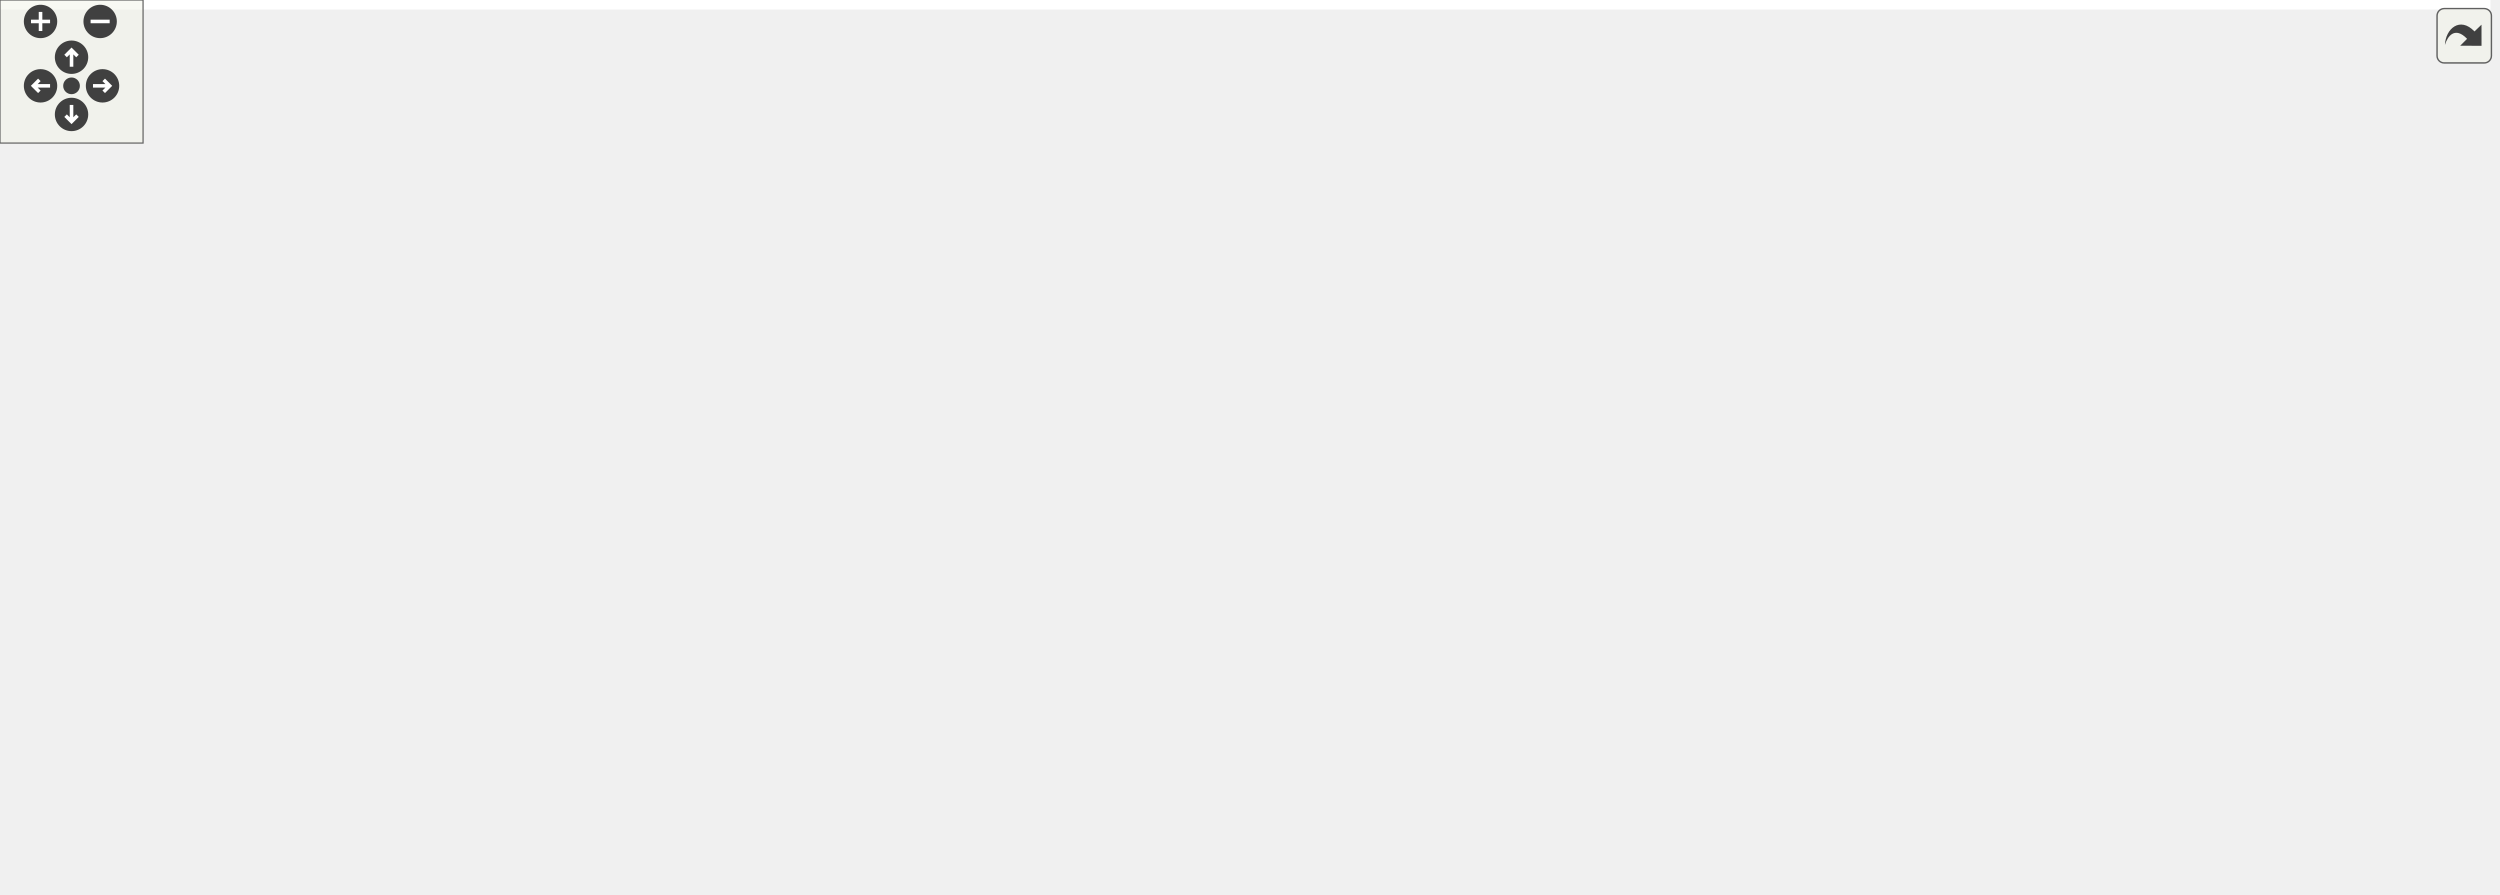
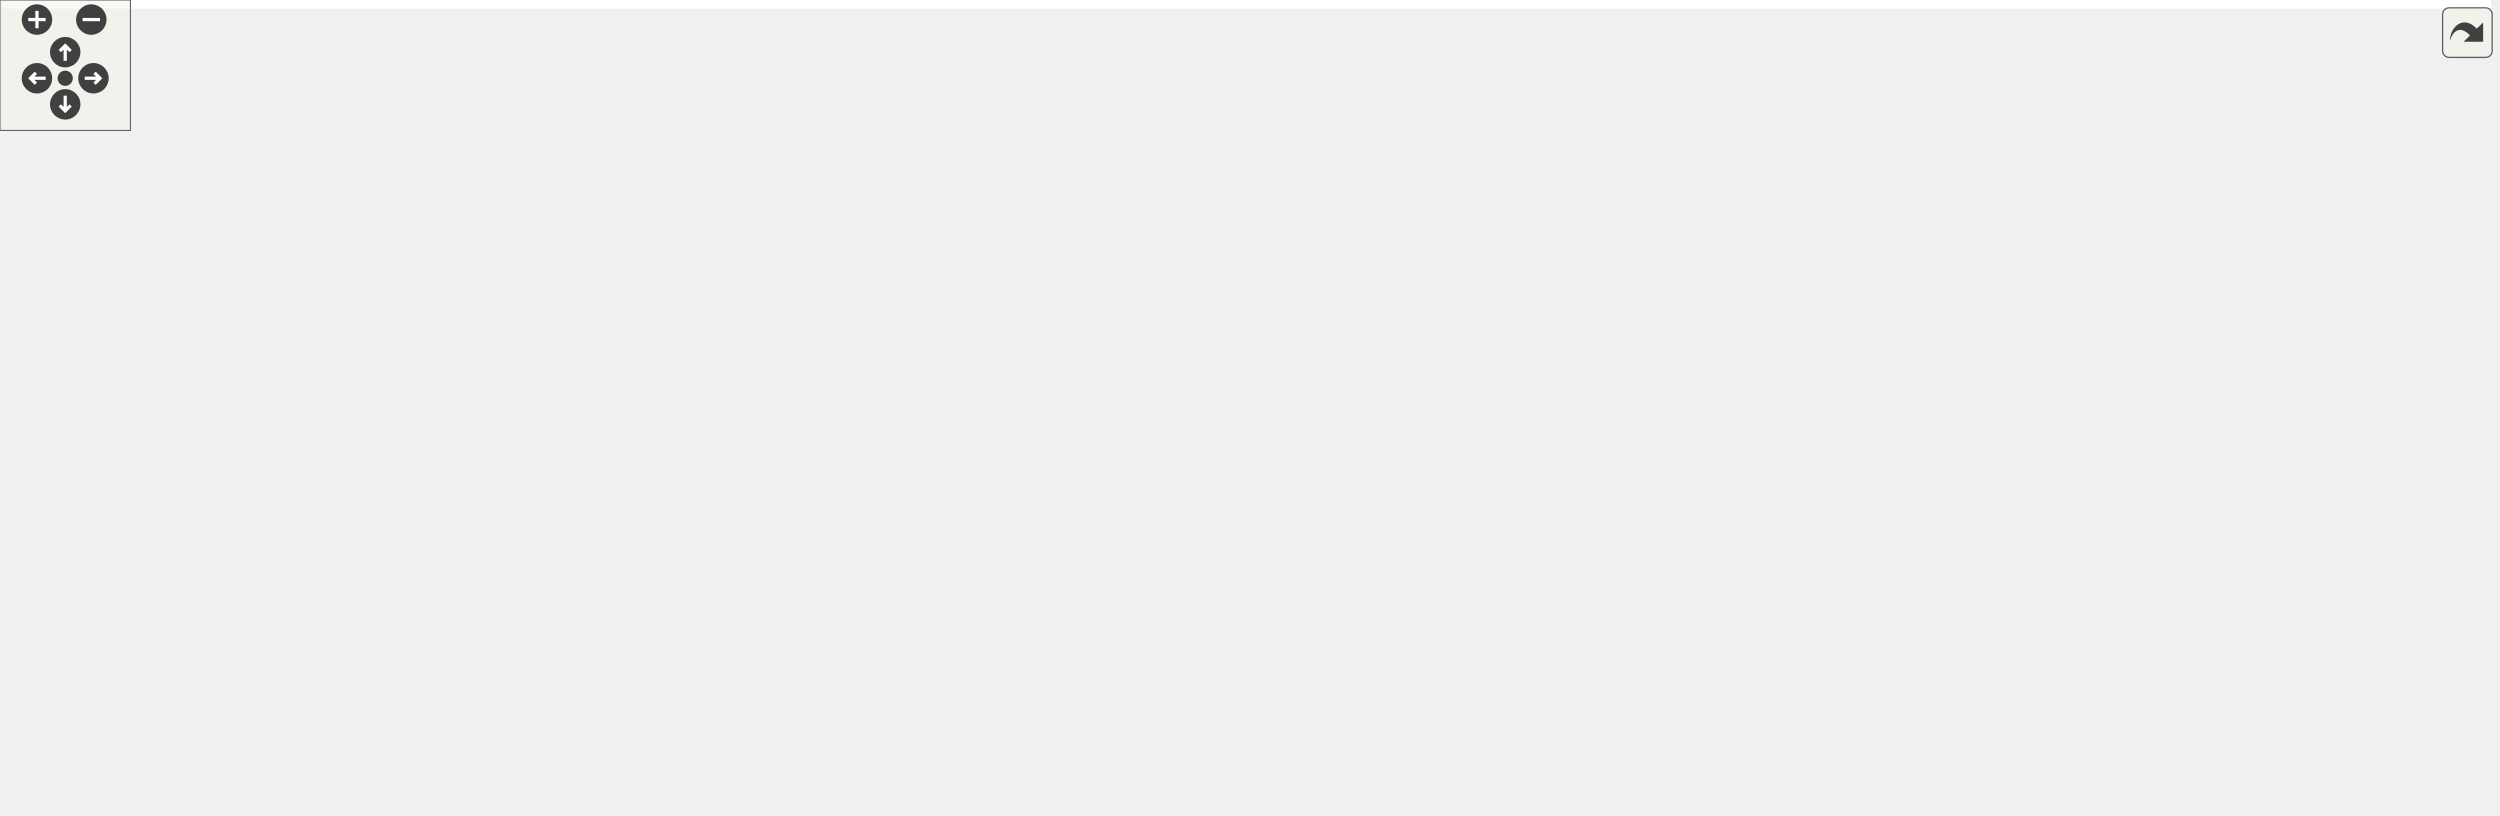
<svg xmlns="http://www.w3.org/2000/svg" xmlns:xlink="http://www.w3.org/1999/xlink" id="main" version="1.1" xml:space="preserve">
  <style type="text/css">
.edge:hover path { stroke: red; }
.edge:hover polygon { stroke: red; fill: red; }
</style>
  <defs>
    <circle id="rim" cx="0" cy="0" r="7" />
    <circle id="rim2" cx="0" cy="0" r="3.5" />
    <g id="zoomPlus">
      <use xlink:href="#rim" fill="#404040">
        <set attributeName="fill" to="#808080" begin="zoomplus.mouseover" end="zoomplus.mouseout" />
      </use>
      <path d="M-4,0h8M0,-4v8" fill="none" stroke="white" stroke-width="1.5" pointer-events="none" />
    </g>
    <g id="zoomMin">
      <use xlink:href="#rim" fill="#404040">
        <set attributeName="fill" to="#808080" begin="zoomminus.mouseover" end="zoomminus.mouseout" />
      </use>
      <path d="M-4,0h8" fill="none" stroke="white" stroke-width="1.5" pointer-events="none" />
    </g>
    <g id="dirArrow">
      <path fill="none" stroke="white" stroke-width="1.5" d="M0,-3.0v7 M-2.5,-0.5L0,-3.0L2.5,-0.5" />
    </g>
    <g id="resetDef">
      <use xlink:href="#rim2" fill="#404040">
        <set attributeName="fill" to="#808080" begin="reset.mouseover" end="reset.mouseout" />
      </use>
    </g>
  </defs>
  <svg id="graph" class="graph">
    <g id="viewport">
-       <polygon fill="white" stroke="none" points="-4,4 -4,-315 1044.5,-315 1044.5,4 -4,4" />
+       <polygon fill="white" stroke="none" points="-4,4 -4,-315 1146,-315 1146,4 -4,4" />
      <g id="node1" class="node">
-         <polygon fill="#bfbfbf" stroke="black" points="130.5,-280.5 130.5,-310.5 247.5,-310.5 247.5,-280.5 130.5,-280.5" />
-         <text text-anchor="start" x="138.5" y="-298.5" font-family="Helvetica,sans-Serif" font-size="10.00">/home/etienne/Projects</text>
-         <text text-anchor="middle" x="189" y="-287.5" font-family="Helvetica,sans-Serif" font-size="10.00">/avcpp/av/av.h</text>
+         <polygon fill="#bfbfbf" stroke="black" points="322.5,-280.5 322.5,-310.5 439.5,-310.5 439.5,-280.5 322.5,-280.5" />
+         <text text-anchor="start" x="330.5" y="-298.5" font-family="Helvetica,sans-Serif" font-size="10.00">/home/etienne/Projects</text>
+         <text text-anchor="middle" x="381" y="-287.5" font-family="Helvetica,sans-Serif" font-size="10.00">/avcpp/av/av.h</text>
      </g>
      <g id="node2" class="node">
        <g id="a_node2">
          <a xlink:href="averrc_8h.html" target="_top" xlink:title="averrc.h">
-             <polygon fill="white" stroke="black" points="111,-224.5 111,-243.5 163,-243.5 163,-224.5 111,-224.5" />
-             <text text-anchor="middle" x="137" y="-231.5" font-family="Helvetica,sans-Serif" font-size="10.00">averrc.h</text>
+             <polygon fill="white" stroke="black" points="1090,-224.5 1090,-243.5 1142,-243.5 1142,-224.5 1090,-224.5" />
+             <text text-anchor="middle" x="1116" y="-231.5" font-family="Helvetica,sans-Serif" font-size="10.00">averrc.h</text>
          </a>
        </g>
      </g>
      <g id="edge1" class="edge">
-         <path fill="none" stroke="midnightblue" d="M176.677,-280.399C169.043,-271.664 159.209,-260.413 151.242,-251.296" />
-         <polygon fill="midnightblue" stroke="midnightblue" points="153.782,-248.884 144.566,-243.658 148.512,-253.491 153.782,-248.884" />
+         <path fill="none" stroke="midnightblue" d="M439.835,-291.878C557.914,-286.231 832.061,-271.179 1061,-244 1067.03,-243.284 1073.41,-242.378 1079.61,-241.418" />
+         <polygon fill="midnightblue" stroke="midnightblue" points="1080.46,-244.827 1089.77,-239.776 1079.34,-237.916 1080.46,-244.827" />
      </g>
      <g id="node4" class="node">
        <g id="a_node4">
          <a xlink:href="codec_8h.html" target="_top" xlink:title="codec.h">
-             <polygon fill="white" stroke="black" points="260.5,-168.5 260.5,-187.5 311.5,-187.5 311.5,-168.5 260.5,-168.5" />
-             <text text-anchor="middle" x="286" y="-175.5" font-family="Helvetica,sans-Serif" font-size="10.00">codec.h</text>
+             <polygon fill="white" stroke="black" points="324.5,-168.5 324.5,-187.5 375.5,-187.5 375.5,-168.5 324.5,-168.5" />
+             <text text-anchor="middle" x="350" y="-175.5" font-family="Helvetica,sans-Serif" font-size="10.00">codec.h</text>
          </a>
        </g>
      </g>
      <g id="edge3" class="edge">
-         <path fill="none" stroke="midnightblue" d="M200.894,-280.337C218.927,-258.865 253.102,-218.172 272.202,-195.429" />
-         <polygon fill="midnightblue" stroke="midnightblue" points="274.968,-197.578 278.719,-187.669 269.608,-193.076 274.968,-197.578" />
+         <path fill="none" stroke="midnightblue" d="M377.199,-280.337C371.613,-259.527 361.182,-220.663 354.988,-197.583" />
+         <polygon fill="midnightblue" stroke="midnightblue" points="358.3,-196.42 352.327,-187.669 351.539,-198.235 358.3,-196.42" />
      </g>
      <g id="node9" class="node">
        <g id="a_node9">
          <a xlink:href="frame_8h.html" target="_top" xlink:title="frame.h">
-             <polygon fill="white" stroke="black" points="0,-112.5 0,-131.5 50,-131.5 50,-112.5 0,-112.5" />
-             <text text-anchor="middle" x="25" y="-119.5" font-family="Helvetica,sans-Serif" font-size="10.00">frame.h</text>
-           </a>
-         </g>
-       </g>
-       <g id="edge22" class="edge">
-         <path fill="none" stroke="midnightblue" d="M156.761,-280.448C139.198,-271.711 117.874,-259.239 102,-244 69.794,-213.082 44.93,-166.119 32.922,-140.752" />
-         <polygon fill="midnightblue" stroke="midnightblue" points="36.067,-139.214 28.705,-131.595 29.709,-142.142 36.067,-139.214" />
+             <polygon fill="white" stroke="black" points="54,-112.5 54,-131.5 104,-131.5 104,-112.5 54,-112.5" />
+             <text text-anchor="middle" x="79" y="-119.5" font-family="Helvetica,sans-Serif" font-size="10.00">frame.h</text>
+           </a>
+         </g>
+       </g>
+       <g id="edge23" class="edge">
+         <path fill="none" stroke="midnightblue" d="M356.286,-280.465C299.29,-248.099 159.222,-168.556 102.963,-136.608" />
+         <polygon fill="midnightblue" stroke="midnightblue" points="104.497,-133.454 94.073,-131.56 101.04,-139.541 104.497,-133.454" />
+       </g>
+       <g id="node10" class="node">
+         <g id="a_node10">
+           <a xlink:href="utils_8h.html" target="_top" xlink:title="utils.h">
+             <polygon fill="white" stroke="black" points="110.5,-56.5 110.5,-75.5 153.5,-75.5 153.5,-56.5 110.5,-56.5" />
+             <text text-anchor="middle" x="132" y="-63.5" font-family="Helvetica,sans-Serif" font-size="10.00">utils.h</text>
+           </a>
+         </g>
+       </g>
+       <g id="edge43" class="edge">
+         <path fill="none" stroke="midnightblue" d="M322.396,-285.787C243.057,-270.464 104.559,-230.393 45,-132 28.878,-105.366 69.752,-86.047 100.802,-75.688" />
+         <polygon fill="midnightblue" stroke="midnightblue" points="101.97,-78.989 110.453,-72.641 99.863,-72.314 101.97,-78.989" />
      </g>
      <g id="node18" class="node">
        <g id="a_node18">
          <a xlink:href="format_8h.html" target="_top" xlink:title="format.h">
-             <polygon fill="white" stroke="black" points="588.5,-224.5 588.5,-243.5 641.5,-243.5 641.5,-224.5 588.5,-224.5" />
-             <text text-anchor="middle" x="615" y="-231.5" font-family="Helvetica,sans-Serif" font-size="10.00">format.h</text>
-           </a>
-         </g>
-       </g>
-       <g id="edge23" class="edge">
-         <path fill="none" stroke="midnightblue" d="M247.786,-286.289C336.981,-273.831 503.939,-250.512 577.995,-240.169" />
-         <polygon fill="midnightblue" stroke="midnightblue" points="578.807,-243.589 588.227,-238.739 577.839,-236.656 578.807,-243.589" />
+             <polygon fill="white" stroke="black" points="609.5,-224.5 609.5,-243.5 662.5,-243.5 662.5,-224.5 609.5,-224.5" />
+             <text text-anchor="middle" x="636" y="-231.5" font-family="Helvetica,sans-Serif" font-size="10.00">format.h</text>
+           </a>
+         </g>
+       </g>
+       <g id="edge24" class="edge">
+         <path fill="none" stroke="midnightblue" d="M439.502,-280.849C488.812,-269.344 557.825,-253.241 599.577,-243.499" />
+         <polygon fill="midnightblue" stroke="midnightblue" points="600.38,-246.906 609.323,-241.225 598.789,-240.089 600.38,-246.906" />
+       </g>
+       <g id="node24" class="node">
+         <g id="a_node24">
+           <a xlink:href="scale_8h.html" target="_top" xlink:title="scale.h">
+             <polygon fill="white" stroke="black" points="160,-112.5 160,-131.5 208,-131.5 208,-112.5 160,-112.5" />
+             <text text-anchor="middle" x="184" y="-119.5" font-family="Helvetica,sans-Serif" font-size="10.00">scale.h</text>
+           </a>
+         </g>
+       </g>
+       <g id="edge40" class="edge">
+         <path fill="none" stroke="midnightblue" d="M364.879,-280.465C328.314,-248.634 239.336,-171.173 201.496,-138.231" />
+         <polygon fill="midnightblue" stroke="midnightblue" points="203.673,-135.486 193.832,-131.56 199.077,-140.766 203.673,-135.486" />
+       </g>
+       <g id="node25" class="node">
+         <g id="a_node25">
+           <a xlink:href="cuesheet_8h.html" target="_top" xlink:title="cuesheet.h">
+             <polygon fill="white" stroke="black" points="1030.5,-112.5 1030.5,-131.5 1095.5,-131.5 1095.5,-112.5 1030.5,-112.5" />
+             <text text-anchor="middle" x="1063" y="-119.5" font-family="Helvetica,sans-Serif" font-size="10.00">cuesheet.h</text>
+           </a>
+         </g>
+       </g>
+       <g id="edge44" class="edge">
+         <path fill="none" stroke="midnightblue" d="M439.752,-290.33C578.062,-279.623 919.776,-247.721 1016,-188 1033.88,-176.902 1047.03,-156.255 1054.8,-141.201" />
+         <polygon fill="midnightblue" stroke="midnightblue" points="1058.12,-142.385 1059.32,-131.858 1051.81,-139.34 1058.12,-142.385" />
+       </g>
+       <g id="node27" class="node">
+         <g id="a_node27">
+           <a xlink:href="dynamicrange_8h.html" target="_top" xlink:title="dynamicrange.h">
+             <polygon fill="white" stroke="black" points="470,-112.5 470,-131.5 556,-131.5 556,-112.5 470,-112.5" />
+             <text text-anchor="middle" x="513" y="-119.5" font-family="Helvetica,sans-Serif" font-size="10.00">dynamicrange.h</text>
+           </a>
+         </g>
+       </g>
+       <g id="edge48" class="edge">
+         <path fill="none" stroke="midnightblue" d="M391.802,-280.465C415.994,-249.035 474.425,-173.118 500.302,-139.498" />
+         <polygon fill="midnightblue" stroke="midnightblue" points="503.086,-141.619 506.412,-131.56 497.539,-137.349 503.086,-141.619" />
      </g>
      <g id="node3" class="node">
-         <polygon fill="white" stroke="#bfbfbf" points="118,-56.5 118,-75.5 192,-75.5 192,-56.5 118,-56.5" />
-         <text text-anchor="middle" x="155" y="-63.5" font-family="Helvetica,sans-Serif" font-size="10.00">system_error</text>
+         <polygon fill="white" stroke="#bfbfbf" points="370,-0.5 370,-19.5 444,-19.5 444,-0.5 370,-0.5" />
+         <text text-anchor="middle" x="407" y="-7.5" font-family="Helvetica,sans-Serif" font-size="10.00">system_error</text>
      </g>
      <g id="edge2" class="edge">
-         <path fill="none" stroke="midnightblue" d="M136.348,-224.406C135.022,-204.47 132.718,-153.604 140,-112 141.579,-102.976 144.619,-93.296 147.551,-85.236" />
-         <polygon fill="midnightblue" stroke="midnightblue" points="150.872,-86.352 151.212,-75.763 144.343,-83.829 150.872,-86.352" />
+         <path fill="none" stroke="midnightblue" d="M1119.63,-224.143C1130.77,-195.42 1161,-103.95 1116,-56 1093.34,-31.851 609.487,-16.544 454.389,-12.244" />
+         <polygon fill="midnightblue" stroke="midnightblue" points="454.32,-8.741 444.228,-11.965 454.128,-15.739 454.32,-8.741" />
      </g>
      <g id="edge8" class="edge">
-         <path fill="none" stroke="midnightblue" d="M268.287,-168.436C252.393,-160.29 228.885,-147.065 211,-132 193.992,-117.673 177.775,-97.95 167.212,-83.997" />
-         <polygon fill="midnightblue" stroke="midnightblue" points="169.894,-81.737 161.135,-75.776 164.265,-85.898 169.894,-81.737" />
+         <path fill="none" stroke="midnightblue" d="M339.01,-168.365C329.547,-160.171 316.564,-146.917 311,-132 303.865,-112.874 313.177,-65.43 320,-56 331,-40.798 348.681,-30.341 365.24,-23.363" />
+         <polygon fill="midnightblue" stroke="midnightblue" points="366.748,-26.531 374.8,-19.646 364.212,-20.007 366.748,-26.531" />
      </g>
      <g id="node5" class="node">
-         <polygon fill="white" stroke="#bfbfbf" points="220,-112.5 220,-131.5 258,-131.5 258,-112.5 220,-112.5" />
-         <text text-anchor="middle" x="239" y="-119.5" font-family="Helvetica,sans-Serif" font-size="10.00">array</text>
+         <polygon fill="white" stroke="#bfbfbf" points="226,-112.5 226,-131.5 264,-131.5 264,-112.5 226,-112.5" />
+         <text text-anchor="middle" x="245" y="-119.5" font-family="Helvetica,sans-Serif" font-size="10.00">array</text>
      </g>
      <g id="edge4" class="edge">
-         <path fill="none" stroke="midnightblue" d="M278.239,-168.083C271.463,-160.298 261.457,-148.801 253.245,-139.367" />
-         <polygon fill="midnightblue" stroke="midnightblue" points="255.822,-136.996 246.617,-131.751 250.542,-141.592 255.822,-136.996" />
+         <path fill="none" stroke="midnightblue" d="M333.13,-168.324C316.291,-159.664 290.193,-146.242 270.762,-136.249" />
+         <polygon fill="midnightblue" stroke="midnightblue" points="272.322,-133.116 261.828,-131.655 269.12,-139.341 272.322,-133.116" />
      </g>
      <g id="node6" class="node">
-         <polygon fill="white" stroke="#bfbfbf" points="455.5,-112.5 455.5,-131.5 514.5,-131.5 514.5,-112.5 455.5,-112.5" />
-         <text text-anchor="middle" x="485" y="-119.5" font-family="Helvetica,sans-Serif" font-size="10.00">functional</text>
+         <polygon fill="white" stroke="#bfbfbf" points="320.5,-112.5 320.5,-131.5 379.5,-131.5 379.5,-112.5 320.5,-112.5" />
+         <text text-anchor="middle" x="350" y="-119.5" font-family="Helvetica,sans-Serif" font-size="10.00">functional</text>
      </g>
      <g id="edge5" class="edge">
-         <path fill="none" stroke="midnightblue" d="M311.608,-170.051C345.504,-160.853 405.608,-144.544 445.383,-133.75" />
-         <polygon fill="midnightblue" stroke="midnightblue" points="446.543,-137.062 455.277,-131.065 444.71,-130.307 446.543,-137.062" />
+         <path fill="none" stroke="midnightblue" d="M350,-168.083C350,-161.006 350,-150.861 350,-141.986" />
+         <polygon fill="midnightblue" stroke="midnightblue" points="353.5,-141.751 350,-131.751 346.5,-141.751 353.5,-141.751" />
      </g>
      <g id="node7" class="node">
-         <polygon fill="white" stroke="#bfbfbf" points="533,-112.5 533,-131.5 587,-131.5 587,-112.5 533,-112.5" />
-         <text text-anchor="middle" x="560" y="-119.5" font-family="Helvetica,sans-Serif" font-size="10.00">iostream</text>
+         <polygon fill="white" stroke="#bfbfbf" points="644,-112.5 644,-131.5 698,-131.5 698,-112.5 644,-112.5" />
+         <text text-anchor="middle" x="671" y="-119.5" font-family="Helvetica,sans-Serif" font-size="10.00">iostream</text>
      </g>
      <g id="edge6" class="edge">
-         <path fill="none" stroke="midnightblue" d="M311.688,-172.565C355.278,-164.941 446.455,-148.565 523,-132 523.101,-131.978 523.202,-131.956 523.303,-131.934" />
-         <polygon fill="midnightblue" stroke="midnightblue" points="523.98,-135.37 532.959,-129.746 522.432,-128.543 523.98,-135.37" />
+         <path fill="none" stroke="midnightblue" d="M375.582,-173.659C425.498,-166.982 539.288,-150.99 634,-132 634.101,-131.98 634.203,-131.959 634.304,-131.939" />
+         <polygon fill="midnightblue" stroke="midnightblue" points="634.947,-135.381 643.979,-129.842 633.464,-128.54 634.947,-135.381" />
      </g>
      <g id="node8" class="node">
-         <polygon fill="white" stroke="#bfbfbf" points="260,-0.5 260,-19.5 312,-19.5 312,-0.5 260,-0.5" />
-         <text text-anchor="middle" x="286" y="-7.5" font-family="Helvetica,sans-Serif" font-size="10.00">memory</text>
+         <polygon fill="white" stroke="#bfbfbf" points="0,-0.5 0,-19.5 52,-19.5 52,-0.5 0,-0.5" />
+         <text text-anchor="middle" x="26" y="-7.5" font-family="Helvetica,sans-Serif" font-size="10.00">memory</text>
      </g>
      <g id="edge7" class="edge">
-         <path fill="none" stroke="midnightblue" d="M286,-168.075C286,-141.945 286,-65.211 286,-29.577" />
-         <polygon fill="midnightblue" stroke="midnightblue" points="289.5,-29.568 286,-19.568 282.5,-29.568 289.5,-29.568" />
+         <path fill="none" stroke="midnightblue" d="M324.442,-174.955C254.672,-169.137 64.819,-151.636 45,-132 17.772,-105.023 19.467,-56.048 22.854,-29.427" />
+         <polygon fill="midnightblue" stroke="midnightblue" points="26.319,-29.922 24.33,-19.516 19.395,-28.892 26.319,-29.922" />
      </g>
      <g id="edge9" class="edge">
-         <path fill="none" stroke="midnightblue" d="M260.315,-172.026C218.919,-163.957 134.91,-147.366 64,-132 62.739,-131.727 61.456,-131.446 60.161,-131.16" />
-         <polygon fill="midnightblue" stroke="midnightblue" points="60.677,-127.689 50.153,-128.909 59.141,-134.518 60.677,-127.689" />
-       </g>
-       <g id="node10" class="node">
-         <g id="a_node10">
-           <a xlink:href="utils_8h.html" target="_top" xlink:title="utils.h">
-             <polygon fill="white" stroke="black" points="56.5,-56.5 56.5,-75.5 99.5,-75.5 99.5,-56.5 56.5,-56.5" />
-             <text text-anchor="middle" x="78" y="-63.5" font-family="Helvetica,sans-Serif" font-size="10.00">utils.h</text>
-           </a>
-         </g>
-       </g>
-       <g id="edge21" class="edge">
-         <path fill="none" stroke="midnightblue" d="M265.203,-168.347C244.946,-159.732 213.429,-145.832 187,-132 156.084,-115.819 121.703,-94.781 99.976,-81.089" />
-         <polygon fill="midnightblue" stroke="midnightblue" points="101.807,-78.105 91.487,-75.706 98.058,-84.017 101.807,-78.105" />
+         <path fill="none" stroke="midnightblue" d="M324.192,-172.301C281.295,-164.422 192.649,-147.848 118,-132 116.738,-131.732 115.454,-131.456 114.158,-131.174" />
+         <polygon fill="midnightblue" stroke="midnightblue" points="114.669,-127.701 104.146,-128.94 113.144,-134.533 114.669,-127.701" />
+       </g>
+       <g id="edge22" class="edge">
+         <path fill="none" stroke="midnightblue" d="M324.301,-174.419C276.366,-169.099 175.907,-155.409 151,-132 138.426,-120.183 134.025,-100.551 132.558,-85.949" />
+         <polygon fill="midnightblue" stroke="midnightblue" points="136.026,-85.326 131.911,-75.563 129.04,-85.761 136.026,-85.326" />
      </g>
      <g id="node11" class="node">
        <g id="a_node11">
          <a xlink:href="packet_8h.html" target="_top" xlink:title="packet.h">
-             <polygon fill="white" stroke="black" points="314,-112.5 314,-131.5 368,-131.5 368,-112.5 314,-112.5" />
-             <text text-anchor="middle" x="341" y="-119.5" font-family="Helvetica,sans-Serif" font-size="10.00">packet.h</text>
-           </a>
-         </g>
-       </g>
-       <g id="edge13" class="edge">
-         <path fill="none" stroke="midnightblue" d="M295.082,-168.083C303.171,-160.141 315.195,-148.335 324.91,-138.797" />
-         <polygon fill="midnightblue" stroke="midnightblue" points="327.403,-141.254 332.087,-131.751 322.499,-136.26 327.403,-141.254" />
+             <polygon fill="white" stroke="black" points="398,-112.5 398,-131.5 452,-131.5 452,-112.5 398,-112.5" />
+             <text text-anchor="middle" x="425" y="-119.5" font-family="Helvetica,sans-Serif" font-size="10.00">packet.h</text>
+           </a>
+         </g>
+       </g>
+       <g id="edge14" class="edge">
+         <path fill="none" stroke="midnightblue" d="M362.05,-168.324C373.463,-160.107 390.831,-147.602 404.435,-137.807" />
+         <polygon fill="midnightblue" stroke="midnightblue" points="406.66,-140.517 412.731,-131.834 402.57,-134.837 406.66,-140.517" />
      </g>
      <g id="node14" class="node">
        <g id="a_node14">
          <a xlink:href="option_8h.html" target="_top" xlink:title="option.h">
-             <polygon fill="white" stroke="black" points="386.5,-112.5 386.5,-131.5 437.5,-131.5 437.5,-112.5 386.5,-112.5" />
-             <text text-anchor="middle" x="412" y="-119.5" font-family="Helvetica,sans-Serif" font-size="10.00">option.h</text>
-           </a>
-         </g>
+             <polygon fill="white" stroke="black" points="574.5,-112.5 574.5,-131.5 625.5,-131.5 625.5,-112.5 574.5,-112.5" />
+             <text text-anchor="middle" x="600" y="-119.5" font-family="Helvetica,sans-Serif" font-size="10.00">option.h</text>
+           </a>
+         </g>
+       </g>
+       <g id="edge18" class="edge">
+         <path fill="none" stroke="midnightblue" d="M375.567,-172.039C414.198,-164.459 489.97,-149.265 564.404,-132.051" />
+         <polygon fill="midnightblue" stroke="midnightblue" points="565.472,-135.396 574.419,-129.721 563.886,-128.578 565.472,-135.396" />
+       </g>
+       <g id="edge10" class="edge">
+         <path fill="none" stroke="midnightblue" d="M79.218,-112.262C80.081,-98.076 83.984,-70.194 101,-56 139.348,-24.012 283.509,-14.751 359.478,-12.079" />
+         <polygon fill="midnightblue" stroke="midnightblue" points="359.847,-15.569 369.727,-11.743 359.618,-8.572 359.847,-15.569" />
+       </g>
+       <g id="edge11" class="edge">
+         <path fill="none" stroke="midnightblue" d="M87.752,-112.083C95.47,-104.22 106.905,-92.569 116.217,-83.081" />
+         <polygon fill="midnightblue" stroke="midnightblue" points="118.904,-85.34 123.411,-75.751 113.908,-80.436 118.904,-85.34" />
+       </g>
+       <g id="edge13" class="edge">
+         <path fill="none" stroke="midnightblue" d="M153.579,-60.763C197.746,-52.09 299.359,-32.137 359.642,-20.299" />
+         <polygon fill="midnightblue" stroke="midnightblue" points="360.533,-23.691 369.671,-18.33 359.184,-16.823 360.533,-23.691" />
+       </g>
+       <g id="edge12" class="edge">
+         <path fill="none" stroke="midnightblue" d="M114.969,-56.324C97.97,-47.664 71.624,-34.242 52.007,-24.249" />
+         <polygon fill="midnightblue" stroke="midnightblue" points="53.488,-21.075 42.989,-19.654 50.31,-27.312 53.488,-21.075" />
      </g>
      <g id="edge17" class="edge">
-         <path fill="none" stroke="midnightblue" d="M305.965,-168.444C326.609,-159.596 359.063,-145.687 382.632,-135.586" />
-         <polygon fill="midnightblue" stroke="midnightblue" points="384.316,-138.673 392.128,-131.516 381.558,-132.239 384.316,-138.673" />
-       </g>
-       <g id="edge10" class="edge">
-         <path fill="none" stroke="midnightblue" d="M45.599,-112.444C66.993,-103.557 100.681,-89.563 125.024,-79.451" />
-         <polygon fill="midnightblue" stroke="midnightblue" points="126.605,-82.585 134.497,-75.516 123.92,-76.12 126.605,-82.585" />
-       </g>
-       <g id="edge11" class="edge">
-         <path fill="none" stroke="midnightblue" d="M33.752,-112.083C41.47,-104.22 52.905,-92.569 62.217,-83.081" />
-         <polygon fill="midnightblue" stroke="midnightblue" points="64.904,-85.34 69.411,-75.751 59.908,-80.436 64.904,-85.34" />
-       </g>
-       <g id="edge12" class="edge">
-         <path fill="none" stroke="midnightblue" d="M99.654,-58.613C102.785,-57.719 105.972,-56.824 109,-56 157.589,-42.774 214.016,-28.639 249.853,-19.813" />
-         <polygon fill="midnightblue" stroke="midnightblue" points="250.96,-23.145 259.836,-17.36 249.29,-16.347 250.96,-23.145" />
+         <path fill="none" stroke="midnightblue" d="M423.588,-112.368C420.683,-94.617 413.982,-53.666 410.043,-29.597" />
+         <polygon fill="midnightblue" stroke="midnightblue" points="413.475,-28.895 408.406,-19.591 406.567,-30.025 413.475,-28.895" />
+       </g>
+       <g id="node12" class="node">
+         <polygon fill="white" stroke="#bfbfbf" points="435.5,-56.5 435.5,-75.5 484.5,-75.5 484.5,-56.5 435.5,-56.5" />
+         <text text-anchor="middle" x="460" y="-63.5" font-family="Helvetica,sans-Serif" font-size="10.00">cstddef</text>
+       </g>
+       <g id="edge15" class="edge">
+         <path fill="none" stroke="midnightblue" d="M430.78,-112.083C435.672,-104.534 442.827,-93.495 448.833,-84.23" />
+         <polygon fill="midnightblue" stroke="midnightblue" points="451.826,-86.046 454.328,-75.751 445.952,-82.239 451.826,-86.046" />
+       </g>
+       <g id="node13" class="node">
+         <polygon fill="white" stroke="#bfbfbf" points="329.5,-56.5 329.5,-75.5 378.5,-75.5 378.5,-56.5 329.5,-56.5" />
+         <text text-anchor="middle" x="354" y="-63.5" font-family="Helvetica,sans-Serif" font-size="10.00">stdint.h</text>
      </g>
      <g id="edge16" class="edge">
-         <path fill="none" stroke="midnightblue" d="M313.954,-113.148C282.457,-104.004 230.165,-88.822 194.214,-78.385" />
-         <polygon fill="midnightblue" stroke="midnightblue" points="195.117,-75.002 184.538,-75.576 193.166,-81.725 195.117,-75.002" />
-       </g>
-       <g id="node12" class="node">
-         <polygon fill="white" stroke="#bfbfbf" points="381.5,-56.5 381.5,-75.5 430.5,-75.5 430.5,-56.5 381.5,-56.5" />
-         <text text-anchor="middle" x="406" y="-63.5" font-family="Helvetica,sans-Serif" font-size="10.00">cstddef</text>
-       </g>
-       <g id="edge14" class="edge">
-         <path fill="none" stroke="midnightblue" d="M351.443,-112.324C361.146,-104.263 375.815,-92.076 387.5,-82.37" />
-         <polygon fill="midnightblue" stroke="midnightblue" points="389.911,-84.916 395.367,-75.834 385.438,-79.532 389.911,-84.916" />
-       </g>
-       <g id="node13" class="node">
-         <polygon fill="white" stroke="#bfbfbf" points="314.5,-56.5 314.5,-75.5 363.5,-75.5 363.5,-56.5 314.5,-56.5" />
-         <text text-anchor="middle" x="339" y="-63.5" font-family="Helvetica,sans-Serif" font-size="10.00">stdint.h</text>
-       </g>
-       <g id="edge15" class="edge">
-         <path fill="none" stroke="midnightblue" d="M340.67,-112.083C340.408,-105.006 340.032,-94.861 339.703,-85.987" />
-         <polygon fill="midnightblue" stroke="midnightblue" points="343.192,-85.615 339.324,-75.751 336.197,-85.874 343.192,-85.615" />
+         <path fill="none" stroke="midnightblue" d="M413.593,-112.324C402.891,-104.185 386.659,-91.84 373.837,-82.087" />
+         <polygon fill="midnightblue" stroke="midnightblue" points="375.693,-79.102 365.615,-75.834 371.456,-84.673 375.693,-79.102" />
      </g>
      <g id="node15" class="node">
-         <polygon fill="white" stroke="#bfbfbf" points="594.5,-56.5 594.5,-75.5 635.5,-75.5 635.5,-56.5 594.5,-56.5" />
-         <text text-anchor="middle" x="615" y="-63.5" font-family="Helvetica,sans-Serif" font-size="10.00">string</text>
-       </g>
-       <g id="edge18" class="edge">
-         <path fill="none" stroke="midnightblue" d="M437.71,-114.161C475.201,-104.188 544.745,-85.689 584.682,-75.065" />
-         <polygon fill="midnightblue" stroke="midnightblue" points="585.633,-78.434 594.398,-72.481 583.834,-71.669 585.633,-78.434" />
+         <polygon fill="white" stroke="#bfbfbf" points="829.5,-56.5 829.5,-75.5 870.5,-75.5 870.5,-56.5 829.5,-56.5" />
+         <text text-anchor="middle" x="850" y="-63.5" font-family="Helvetica,sans-Serif" font-size="10.00">string</text>
+       </g>
+       <g id="edge19" class="edge">
+         <path fill="none" stroke="midnightblue" d="M625.581,-114.279C628.748,-113.489 631.945,-112.712 635,-112 700.427,-96.749 777.619,-81.178 819.402,-72.95" />
+         <polygon fill="midnightblue" stroke="midnightblue" points="820.338,-76.333 829.477,-70.973 818.99,-69.464 820.338,-76.333" />
      </g>
      <g id="node16" class="node">
-         <polygon fill="white" stroke="#bfbfbf" points="793,-56.5 793,-75.5 837,-75.5 837,-56.5 793,-56.5" />
-         <text text-anchor="middle" x="815" y="-63.5" font-family="Helvetica,sans-Serif" font-size="10.00">vector</text>
-       </g>
-       <g id="edge19" class="edge">
-         <path fill="none" stroke="midnightblue" d="M437.533,-113.839C440.377,-113.161 443.242,-112.531 446,-112 569.113,-88.315 717.863,-74.664 782.449,-69.457" />
-         <polygon fill="midnightblue" stroke="midnightblue" points="783.099,-72.916 792.791,-68.638 782.546,-65.938 783.099,-72.916" />
+         <polygon fill="white" stroke="#bfbfbf" points="904,-56.5 904,-75.5 948,-75.5 948,-56.5 904,-56.5" />
+         <text text-anchor="middle" x="926" y="-63.5" font-family="Helvetica,sans-Serif" font-size="10.00">vector</text>
+       </g>
+       <g id="edge20" class="edge">
+         <path fill="none" stroke="midnightblue" d="M625.543,-114.101C628.716,-113.342 631.925,-112.62 635,-112 742.453,-90.32 770.922,-94.312 879,-76 883.766,-75.192 888.794,-74.287 893.718,-73.37" />
+         <polygon fill="midnightblue" stroke="midnightblue" points="894.392,-76.805 903.563,-71.499 893.085,-69.928 894.392,-76.805" />
      </g>
      <g id="node17" class="node">
-         <polygon fill="white" stroke="#bfbfbf" points="448.5,-56.5 448.5,-75.5 507.5,-75.5 507.5,-56.5 448.5,-56.5" />
-         <text text-anchor="middle" x="478" y="-63.5" font-family="Helvetica,sans-Serif" font-size="10.00">stdexcept</text>
-       </g>
-       <g id="edge20" class="edge">
-         <path fill="none" stroke="midnightblue" d="M422.604,-112.324C432.456,-104.263 447.351,-92.076 459.215,-82.37" />
-         <polygon fill="midnightblue" stroke="midnightblue" points="461.68,-84.875 467.203,-75.834 457.247,-79.457 461.68,-84.875" />
+         <polygon fill="white" stroke="#bfbfbf" points="570.5,-56.5 570.5,-75.5 629.5,-75.5 629.5,-56.5 570.5,-56.5" />
+         <text text-anchor="middle" x="600" y="-63.5" font-family="Helvetica,sans-Serif" font-size="10.00">stdexcept</text>
+       </g>
+       <g id="edge21" class="edge">
+         <path fill="none" stroke="midnightblue" d="M600,-112.083C600,-105.006 600,-94.861 600,-85.987" />
+         <polygon fill="midnightblue" stroke="midnightblue" points="603.5,-85.751 600,-75.751 596.5,-85.751 603.5,-85.751" />
+       </g>
+       <g id="edge30" class="edge">
+         <path fill="none" stroke="midnightblue" d="M662.636,-231.32C737.38,-226.337 944.947,-210.573 965,-188 1004.04,-144.06 1000.14,-95.914 957,-56 920.49,-22.223 581.305,-13.634 454.517,-11.595" />
+         <polygon fill="midnightblue" stroke="midnightblue" points="454.392,-8.092 444.339,-11.438 454.284,-15.091 454.392,-8.092" />
+       </g>
+       <g id="edge32" class="edge">
+         <path fill="none" stroke="midnightblue" d="M609.351,-227.968C557.678,-218.212 443.847,-196.719 385.704,-185.741" />
+         <polygon fill="midnightblue" stroke="midnightblue" points="386.335,-182.299 375.859,-183.882 385.036,-189.177 386.335,-182.299" />
+       </g>
+       <g id="edge26" class="edge">
+         <path fill="none" stroke="midnightblue" d="M630.853,-224.187C622.005,-209.893 602.479,-181.861 578,-168 506.28,-127.388 474.967,-147.987 389.616,-131.96" />
+         <polygon fill="midnightblue" stroke="midnightblue" points="390.276,-128.523 379.784,-129.998 388.906,-135.387 390.276,-128.523" />
+       </g>
+       <g id="edge28" class="edge">
+         <path fill="none" stroke="midnightblue" d="M609.345,-232.53C503.103,-230.084 111.564,-215.459 28,-132 1.085,-105.119 11.241,-55.737 19.494,-29.128" />
+         <polygon fill="midnightblue" stroke="midnightblue" points="22.846,-30.138 22.695,-19.544 16.207,-27.92 22.846,-30.138" />
+       </g>
+       <g id="edge33" class="edge">
+         <path fill="none" stroke="midnightblue" d="M635.353,-224.408C633.824,-210.432 628.739,-182.847 612,-168 562.704,-124.276 530.969,-146.163 462.09,-132.054" />
+         <polygon fill="midnightblue" stroke="midnightblue" points="462.643,-128.591 452.119,-129.813 461.108,-135.421 462.643,-128.591" />
      </g>
      <g id="edge29" class="edge">
-         <path fill="none" stroke="midnightblue" d="M588.313,-231.729C514.937,-227.915 311.588,-215.123 251,-188 216.503,-172.557 210.015,-161.981 187,-132 176.001,-117.672 167.272,-98.964 161.728,-85.299" />
-         <polygon fill="midnightblue" stroke="midnightblue" points="164.85,-83.669 157.981,-75.602 158.32,-86.191 164.85,-83.669" />
+         <path fill="none" stroke="midnightblue" d="M662.525,-230.72C697.187,-226.706 758.681,-215.952 803,-188 830.727,-170.513 839.627,-162.744 851,-132 856.506,-117.115 855.662,-98.969 853.782,-85.637" />
+         <polygon fill="midnightblue" stroke="midnightblue" points="857.225,-85.007 852.076,-75.747 850.326,-86.197 857.225,-85.007" />
      </g>
      <g id="edge31" class="edge">
-         <path fill="none" stroke="midnightblue" d="M588.355,-228.627C529.401,-218.95 387.895,-195.724 321.511,-184.829" />
-         <polygon fill="midnightblue" stroke="midnightblue" points="321.961,-181.356 311.526,-183.19 320.827,-188.263 321.961,-181.356" />
+         <path fill="none" stroke="midnightblue" d="M662.578,-233.354C730.647,-233.636 908.472,-230.233 945,-188 970.175,-158.893 950.26,-110.469 936.425,-84.586" />
+         <polygon fill="midnightblue" stroke="midnightblue" points="939.308,-82.57 931.357,-75.568 933.205,-86 939.308,-82.57" />
+       </g>
+       <g id="node19" class="node">
+         <polygon fill="white" stroke="#bfbfbf" points="880,-168.5 880,-187.5 936,-187.5 936,-168.5 880,-168.5" />
+         <text text-anchor="middle" x="908" y="-175.5" font-family="Helvetica,sans-Serif" font-size="10.00">algorithm</text>
      </g>
      <g id="edge25" class="edge">
-         <path fill="none" stroke="midnightblue" d="M604.799,-224.368C582.776,-205.733 530.538,-161.532 502.885,-138.134" />
-         <polygon fill="midnightblue" stroke="midnightblue" points="505.048,-135.379 495.153,-131.591 500.527,-140.723 505.048,-135.379" />
+         <path fill="none" stroke="midnightblue" d="M662.593,-227.957C705.456,-219.793 792.46,-203.072 866,-188 867.233,-187.747 868.486,-187.489 869.75,-187.226" />
+         <polygon fill="midnightblue" stroke="midnightblue" points="870.481,-190.649 879.548,-185.169 869.042,-183.799 870.481,-190.649" />
+       </g>
+       <g id="node20" class="node">
+         <polygon fill="white" stroke="#bfbfbf" points="522.5,-168.5 522.5,-187.5 569.5,-187.5 569.5,-168.5 522.5,-168.5" />
+         <text text-anchor="middle" x="546" y="-175.5" font-family="Helvetica,sans-Serif" font-size="10.00">iterator</text>
      </g>
      <g id="edge27" class="edge">
-         <path fill="none" stroke="midnightblue" d="M641.583,-231.29C677.31,-227.887 741.57,-217.787 787,-188 840.739,-152.765 889.581,-103.224 846,-56 810.484,-17.515 440.422,-11.931 322.137,-11.131" />
-         <polygon fill="midnightblue" stroke="midnightblue" points="322.153,-7.631 312.132,-11.071 322.11,-14.631 322.153,-7.631" />
-       </g>
-       <g id="edge32" class="edge">
-         <path fill="none" stroke="midnightblue" d="M593.5,-224.368C545.181,-204.97 427.857,-157.87 371.806,-135.367" />
-         <polygon fill="midnightblue" stroke="midnightblue" points="372.985,-132.069 362.4,-131.591 370.377,-138.565 372.985,-132.069" />
-       </g>
-       <g id="edge28" class="edge">
-         <path fill="none" stroke="midnightblue" d="M615,-224.075C615,-197.945 615,-121.211 615,-85.577" />
-         <polygon fill="midnightblue" stroke="midnightblue" points="618.5,-85.568 615,-75.568 611.5,-85.568 618.5,-85.568" />
-       </g>
-       <g id="edge30" class="edge">
-         <path fill="none" stroke="midnightblue" d="M641.763,-229.167C687.738,-220.93 780.133,-196.724 815,-132 822.61,-117.874 821.766,-99.388 819.512,-85.743" />
-         <polygon fill="midnightblue" stroke="midnightblue" points="822.875,-84.717 817.442,-75.621 816.017,-86.12 822.875,-84.717" />
-       </g>
-       <g id="node19" class="node">
-         <polygon fill="white" stroke="#bfbfbf" points="919,-168.5 919,-187.5 975,-187.5 975,-168.5 919,-168.5" />
-         <text text-anchor="middle" x="947" y="-175.5" font-family="Helvetica,sans-Serif" font-size="10.00">algorithm</text>
-       </g>
-       <g id="edge24" class="edge">
-         <path fill="none" stroke="midnightblue" d="M641.874,-229.353C693.176,-222.276 808.551,-205.802 905,-188 906.237,-187.772 907.494,-187.534 908.763,-187.29" />
-         <polygon fill="midnightblue" stroke="midnightblue" points="909.462,-190.72 918.578,-185.32 908.084,-183.856 909.462,-190.72" />
-       </g>
-       <g id="node20" class="node">
-         <polygon fill="white" stroke="#bfbfbf" points="993.5,-168.5 993.5,-187.5 1040.5,-187.5 1040.5,-168.5 993.5,-168.5" />
-         <text text-anchor="middle" x="1017" y="-175.5" font-family="Helvetica,sans-Serif" font-size="10.00">iterator</text>
-       </g>
-       <g id="edge26" class="edge">
-         <path fill="none" stroke="midnightblue" d="M641.606,-231.086C701.108,-226.523 849.541,-213.574 983.292,-187.859" />
-         <polygon fill="midnightblue" stroke="midnightblue" points="984.16,-191.255 993.304,-185.904 982.819,-184.385 984.16,-191.255" />
+         <path fill="none" stroke="midnightblue" d="M621.54,-224.324C607.5,-215.9 585.952,-202.971 569.457,-193.074" />
+         <polygon fill="midnightblue" stroke="midnightblue" points="570.8,-189.798 560.424,-187.655 567.198,-195.801 570.8,-189.798" />
      </g>
      <g id="node21" class="node">
        <g id="a_node21">
          <a xlink:href="metadata_8h.html" target="_top" xlink:title="metadata.h">
-             <polygon fill="white" stroke="black" points="655.5,-168.5 655.5,-187.5 720.5,-187.5 720.5,-168.5 655.5,-168.5" />
-             <text text-anchor="middle" x="688" y="-175.5" font-family="Helvetica,sans-Serif" font-size="10.00">metadata.h</text>
-           </a>
-         </g>
-       </g>
-       <g id="edge33" class="edge">
-         <path fill="none" stroke="midnightblue" d="M626.729,-224.324C637.837,-216.107 654.742,-203.602 667.983,-193.807" />
-         <polygon fill="midnightblue" stroke="midnightblue" points="670.1,-196.595 676.058,-187.834 665.937,-190.967 670.1,-196.595" />
+             <polygon fill="white" stroke="black" points="729.5,-168.5 729.5,-187.5 794.5,-187.5 794.5,-168.5 729.5,-168.5" />
+             <text text-anchor="middle" x="762" y="-175.5" font-family="Helvetica,sans-Serif" font-size="10.00">metadata.h</text>
+           </a>
+         </g>
+       </g>
+       <g id="edge34" class="edge">
+         <path fill="none" stroke="midnightblue" d="M655.965,-224.444C676.609,-215.596 709.063,-201.687 732.632,-191.586" />
+         <polygon fill="midnightblue" stroke="midnightblue" points="734.316,-194.673 742.128,-187.516 731.558,-188.239 734.316,-194.673" />
+       </g>
+       <g id="edge36" class="edge">
+         <path fill="none" stroke="midnightblue" d="M747.379,-168.324C733.051,-159.822 710.987,-146.729 694.251,-136.797" />
+         <polygon fill="midnightblue" stroke="midnightblue" points="695.97,-133.748 685.584,-131.655 692.398,-139.768 695.97,-133.748" />
+       </g>
+       <g id="edge37" class="edge">
+         <path fill="none" stroke="midnightblue" d="M782.695,-168.347C798.144,-160.876 818.638,-148.65 831,-132 840.965,-118.578 845.722,-100.014 847.982,-86.16" />
+         <polygon fill="midnightblue" stroke="midnightblue" points="851.504,-86.221 849.352,-75.847 844.565,-85.299 851.504,-86.221" />
+       </g>
+       <g id="edge39" class="edge">
+         <path fill="none" stroke="midnightblue" d="M782.223,-168.497C800.79,-160.298 828.717,-146.956 851,-132 872.97,-117.255 895.569,-96.811 910.137,-82.811" />
+         <polygon fill="midnightblue" stroke="midnightblue" points="912.637,-85.262 917.35,-75.773 907.748,-80.252 912.637,-85.262" />
+       </g>
+       <g id="node22" class="node">
+         <polygon fill="white" stroke="#bfbfbf" points="716.5,-112.5 716.5,-131.5 751.5,-131.5 751.5,-112.5 716.5,-112.5" />
+         <text text-anchor="middle" x="734" y="-119.5" font-family="Helvetica,sans-Serif" font-size="10.00">map</text>
      </g>
      <g id="edge35" class="edge">
-         <path fill="none" stroke="midnightblue" d="M667.718,-168.444C646.653,-159.557 613.483,-145.563 589.514,-135.451" />
-         <polygon fill="midnightblue" stroke="midnightblue" points="590.761,-132.179 580.187,-131.516 588.04,-138.628 590.761,-132.179" />
-       </g>
-       <g id="edge36" class="edge">
-         <path fill="none" stroke="midnightblue" d="M682.272,-168.368C670.225,-150.215 642.077,-107.802 626.275,-83.99" />
-         <polygon fill="midnightblue" stroke="midnightblue" points="629.147,-81.988 620.702,-75.591 623.315,-85.859 629.147,-81.988" />
+         <path fill="none" stroke="midnightblue" d="M757.376,-168.083C753.544,-160.691 747.976,-149.953 743.235,-140.811" />
+         <polygon fill="midnightblue" stroke="midnightblue" points="746.248,-139.018 738.538,-131.751 740.034,-142.24 746.248,-139.018" />
+       </g>
+       <g id="node23" class="node">
+         <polygon fill="white" stroke="#bfbfbf" points="770,-112.5 770,-131.5 822,-131.5 822,-112.5 770,-112.5" />
+         <text text-anchor="middle" x="796" y="-119.5" font-family="Helvetica,sans-Serif" font-size="10.00">sstream</text>
      </g>
      <g id="edge38" class="edge">
-         <path fill="none" stroke="midnightblue" d="M720.725,-171.21C744.757,-165.307 776.49,-153.793 796,-132 807.386,-119.282 811.968,-100.083 813.802,-85.845" />
-         <polygon fill="midnightblue" stroke="midnightblue" points="817.303,-85.993 814.761,-75.708 810.335,-85.334 817.303,-85.993" />
-       </g>
-       <g id="node22" class="node">
-         <polygon fill="white" stroke="#bfbfbf" points="681.5,-112.5 681.5,-131.5 716.5,-131.5 716.5,-112.5 681.5,-112.5" />
-         <text text-anchor="middle" x="699" y="-119.5" font-family="Helvetica,sans-Serif" font-size="10.00">map</text>
-       </g>
-       <g id="edge34" class="edge">
-         <path fill="none" stroke="midnightblue" d="M689.816,-168.083C691.274,-160.927 693.371,-150.635 695.193,-141.691" />
-         <polygon fill="midnightblue" stroke="midnightblue" points="698.651,-142.248 697.217,-131.751 691.792,-140.851 698.651,-142.248" />
-       </g>
-       <g id="node23" class="node">
-         <polygon fill="white" stroke="#bfbfbf" points="735,-112.5 735,-131.5 787,-131.5 787,-112.5 735,-112.5" />
-         <text text-anchor="middle" x="761" y="-119.5" font-family="Helvetica,sans-Serif" font-size="10.00">sstream</text>
-       </g>
-       <g id="edge37" class="edge">
-         <path fill="none" stroke="midnightblue" d="M699.729,-168.324C710.837,-160.107 727.742,-147.602 740.983,-137.807" />
-         <polygon fill="midnightblue" stroke="midnightblue" points="743.1,-140.595 749.058,-131.834 738.937,-134.967 743.1,-140.595" />
+         <path fill="none" stroke="midnightblue" d="M767.614,-168.083C772.367,-160.534 779.318,-149.495 785.152,-140.23" />
+         <polygon fill="midnightblue" stroke="midnightblue" points="788.124,-142.078 790.49,-131.751 782.2,-138.349 788.124,-142.078" />
+       </g>
+       <g id="edge41" class="edge">
+         <path fill="none" stroke="midnightblue" d="M194.401,-112.393C211.134,-98.885 245.456,-72.544 278,-56 305.906,-41.814 339.325,-30.294 365.156,-22.462" />
+         <polygon fill="midnightblue" stroke="midnightblue" points="366.418,-25.739 375.01,-19.541 364.428,-19.028 366.418,-25.739" />
+       </g>
+       <g id="edge42" class="edge">
+         <path fill="none" stroke="midnightblue" d="M175.413,-112.083C167.841,-104.22 156.622,-92.569 147.486,-83.081" />
+         <polygon fill="midnightblue" stroke="midnightblue" points="149.885,-80.527 140.427,-75.751 144.842,-85.382 149.885,-80.527" />
+       </g>
+       <g id="edge46" class="edge">
+         <path fill="none" stroke="midnightblue" d="M1058.29,-112.343C1049.82,-97.743 1030.49,-68.589 1005,-56 956.146,-31.876 587.346,-17.116 454.504,-12.536" />
+         <polygon fill="midnightblue" stroke="midnightblue" points="454.355,-9.029 444.242,-12.186 454.117,-16.025 454.355,-9.029" />
+       </g>
+       <g id="edge47" class="edge">
+         <path fill="none" stroke="midnightblue" d="M1041.29,-112.444C1018.65,-103.517 982.928,-89.439 957.248,-79.317" />
+         <polygon fill="midnightblue" stroke="midnightblue" points="958.193,-75.927 947.606,-75.516 955.626,-82.44 958.193,-75.927" />
+       </g>
+       <g id="node26" class="node">
+         <polygon fill="white" stroke="#bfbfbf" points="1057.5,-56.5 1057.5,-75.5 1106.5,-75.5 1106.5,-56.5 1057.5,-56.5" />
+         <text text-anchor="middle" x="1082" y="-63.5" font-family="Helvetica,sans-Serif" font-size="10.00">istream</text>
+       </g>
+       <g id="edge45" class="edge">
+         <path fill="none" stroke="midnightblue" d="M1066.14,-112.083C1068.68,-104.849 1072.36,-94.409 1075.53,-85.397" />
+         <polygon fill="midnightblue" stroke="midnightblue" points="1078.9,-86.346 1078.92,-75.751 1072.3,-84.022 1078.9,-86.346" />
+       </g>
+       <g id="edge49" class="edge">
+         <path fill="none" stroke="midnightblue" d="M512.44,-112.432C511.145,-98.976 506.889,-72.705 493,-56 480.662,-41.161 462.152,-30.593 445.461,-23.444" />
+         <polygon fill="midnightblue" stroke="midnightblue" points="446.49,-20.086 435.905,-19.623 443.891,-26.585 446.49,-20.086" />
+       </g>
+       <g id="edge50" class="edge">
+         <path fill="none" stroke="midnightblue" d="M469.889,-113.417C466.883,-112.926 463.897,-112.449 461,-112 352.126,-95.138 222.46,-78.374 163.717,-70.958" />
+         <polygon fill="midnightblue" stroke="midnightblue" points="163.954,-67.461 153.595,-69.684 163.08,-74.406 163.954,-67.461" />
      </g>
    </g>
  </svg>
  <g id="navigator" transform="translate(0 0)" fill="#404254">
    <rect fill="#f2f5e9" fill-opacity="0.5" stroke="#606060" stroke-width=".5" x="0" y="0" width="60" height="60" />
    <use id="zoomplus" xlink:href="#zoomPlus" x="17" y="9" />
    <use id="zoomminus" xlink:href="#zoomMin" x="42" y="9" />
    <use id="reset" xlink:href="#resetDef" x="30" y="36" />
    <g id="arrowUp" xlink:href="#dirArrow" transform="translate(30 24)">
      <use xlink:href="#rim" fill="#404040">
        <set attributeName="fill" to="#808080" begin="arrowUp.mouseover" end="arrowUp.mouseout" />
      </use>
      <path fill="none" stroke="white" stroke-width="1.5" d="M0,-3.0v7 M-2.5,-0.5L0,-3.0L2.5,-0.5" />
    </g>
    <g id="arrowRight" xlink:href="#dirArrow" transform="rotate(90) translate(36 -43)">
      <use xlink:href="#rim" fill="#404040">
        <set attributeName="fill" to="#808080" begin="arrowRight.mouseover" end="arrowRight.mouseout" />
      </use>
      <path fill="none" stroke="white" stroke-width="1.5" d="M0,-3.0v7 M-2.5,-0.5L0,-3.0L2.5,-0.5" />
    </g>
    <g id="arrowDown" xlink:href="#dirArrow" transform="rotate(180) translate(-30 -48)">
      <use xlink:href="#rim" fill="#404040">
        <set attributeName="fill" to="#808080" begin="arrowDown.mouseover" end="arrowDown.mouseout" />
      </use>
      <path fill="none" stroke="white" stroke-width="1.5" d="M0,-3.0v7 M-2.5,-0.5L0,-3.0L2.5,-0.5" />
    </g>
    <g id="arrowLeft" xlink:href="#dirArrow" transform="rotate(270) translate(-36 17)">
      <use xlink:href="#rim" fill="#404040">
        <set attributeName="fill" to="#808080" begin="arrowLeft.mouseover" end="arrowLeft.mouseout" />
      </use>
      <path fill="none" stroke="white" stroke-width="1.5" d="M0,-3.0v7 M-2.5,-0.5L0,-3.0L2.5,-0.5" />
    </g>
  </g>
  <svg viewBox="0 0 15 15" width="100%" height="30px" preserveAspectRatio="xMaxYMin meet">
    <g id="arrow_out" transform="scale(0.3 0.3)">
      <a xlink:href="av_8h__incl_org.svg" target="_base">
        <rect id="button" ry="5" rx="5" y="6" x="6" height="38" width="38" fill="#f2f5e9" fill-opacity="0.5" stroke="#606060" stroke-width="1.0" />
        <path id="arrow" d="M 11.5,31.437 C 11.94,20.098 22.043,11.323 32.159,21.979 L 37.069,17.246 C 37.069,17.246 37.088,32 37.088,32 L 22.16,31.978 C 22.16,31.978 26.998,27.14 26.998,27.14 C 18.529,18.264 13.292,25.23 11.5,31.437 z" style="fill:#404040;" />
      </a>
    </g>
  </svg>
</svg>
